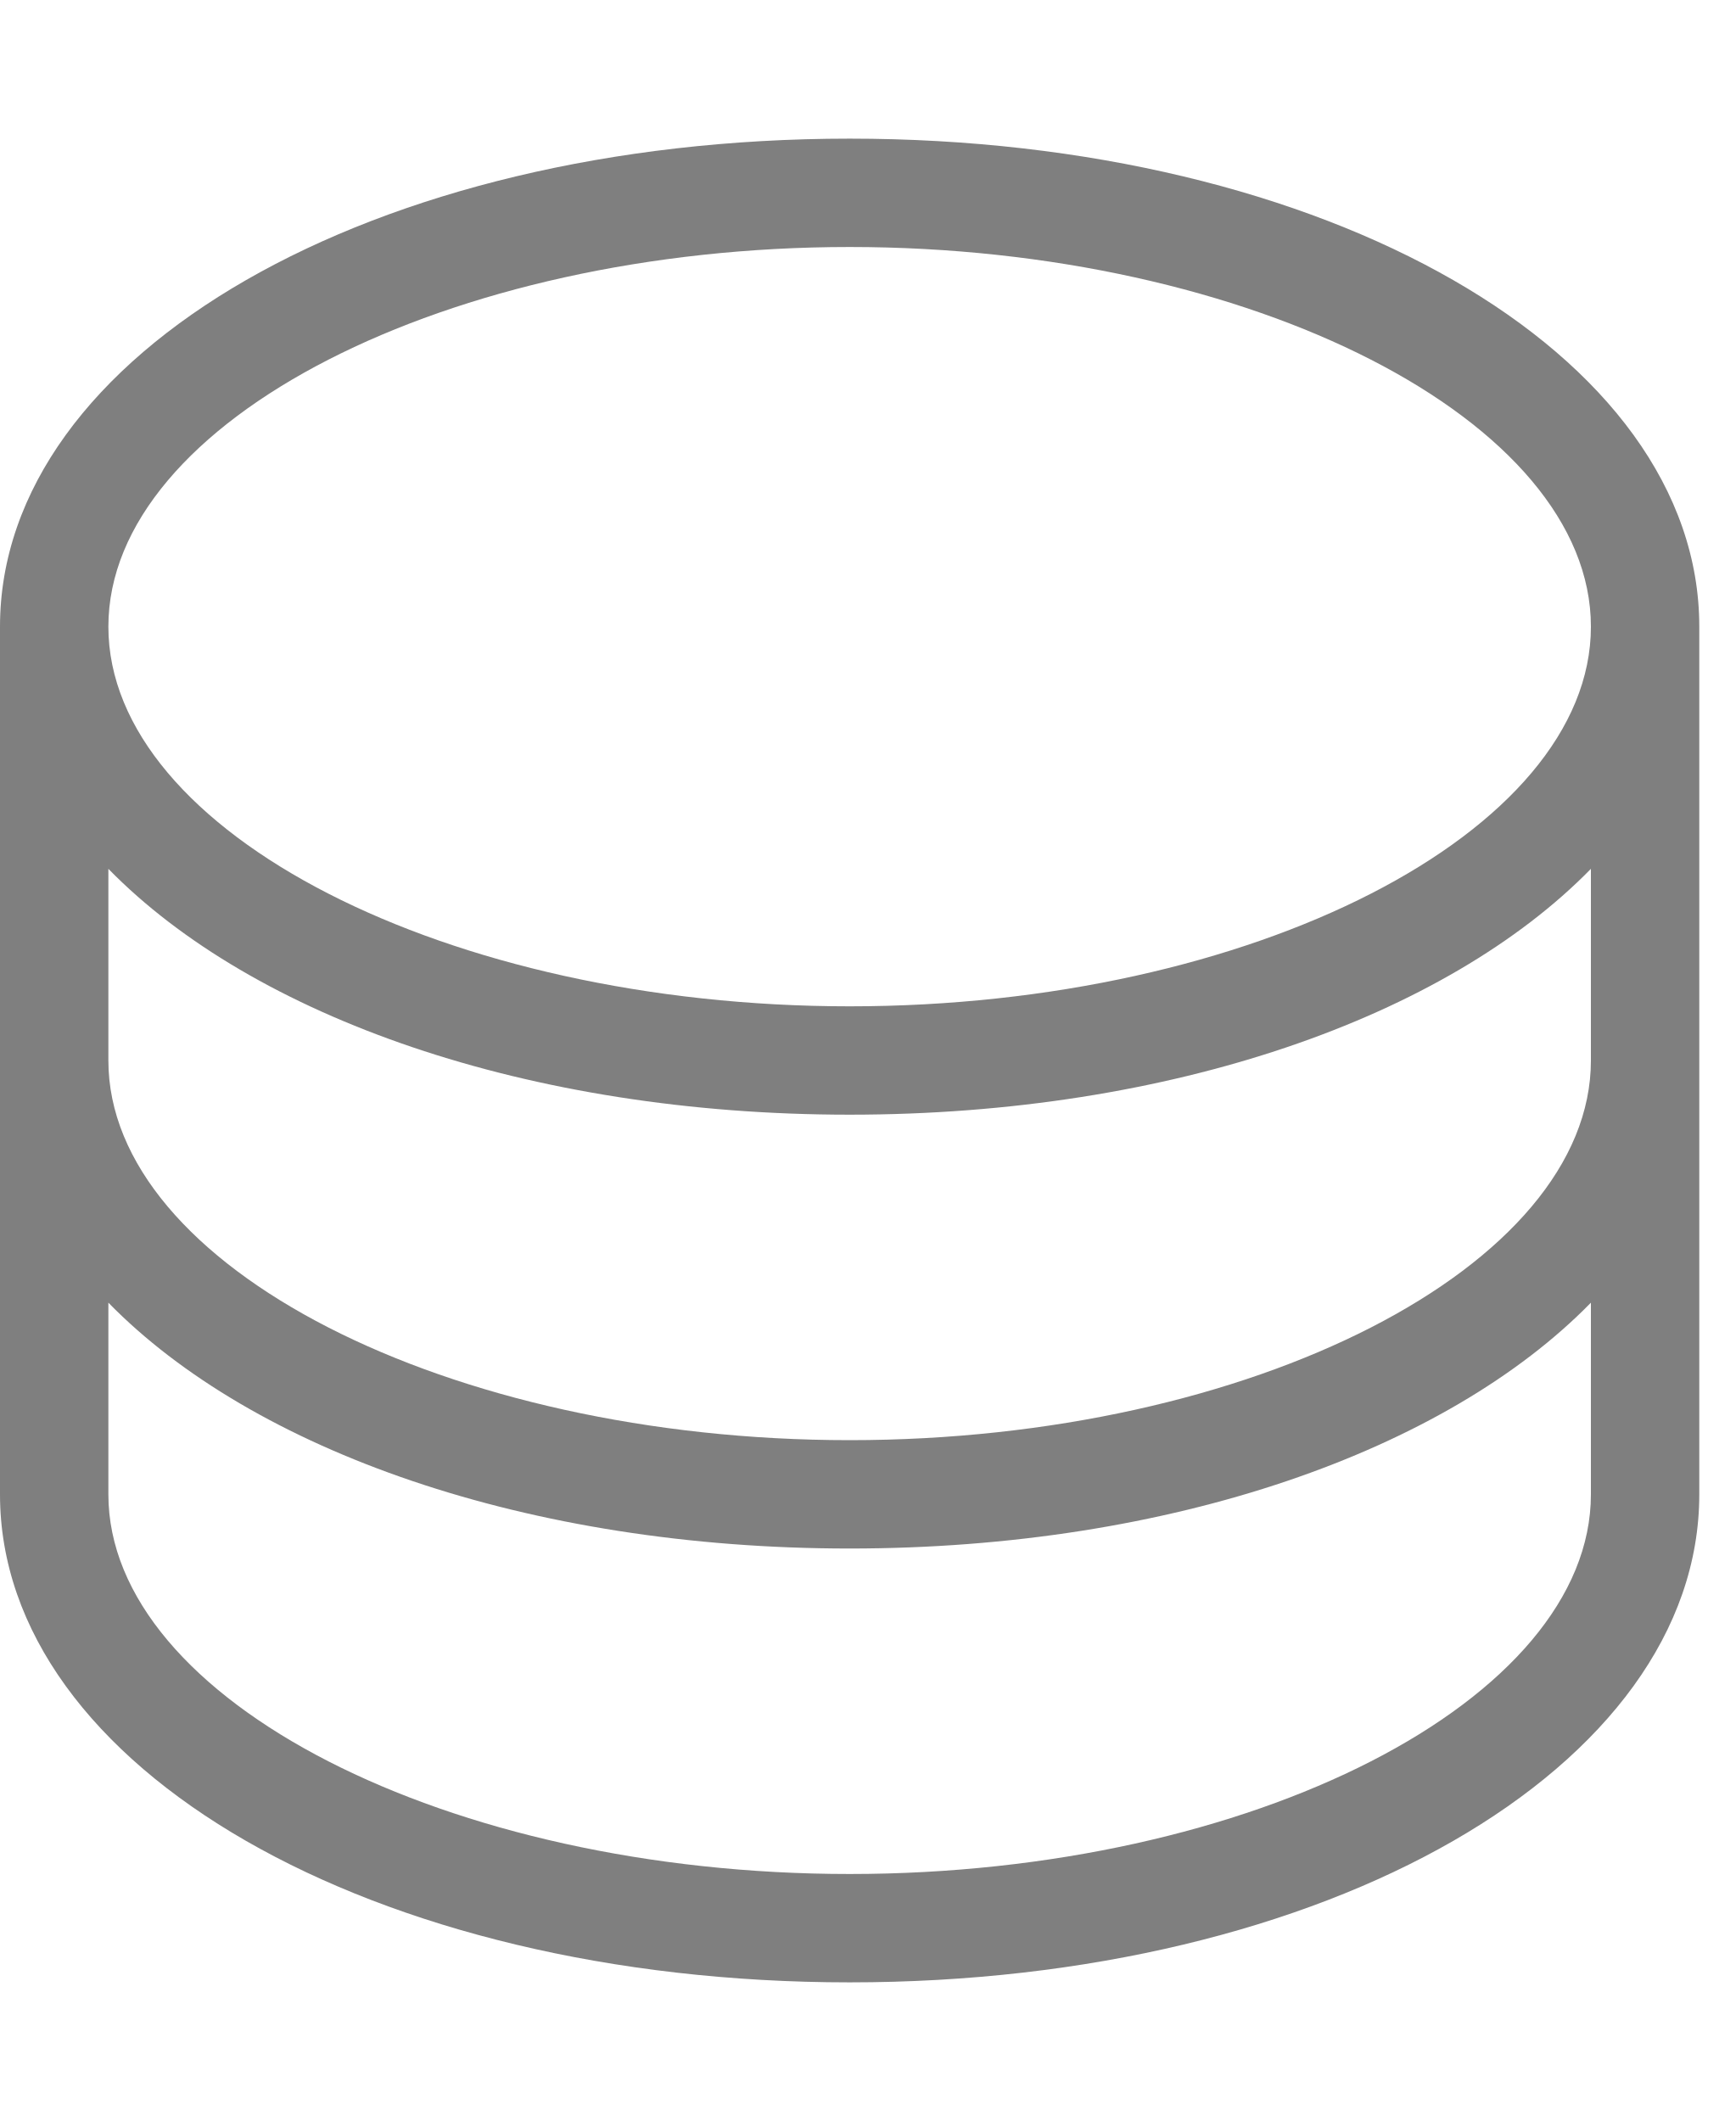
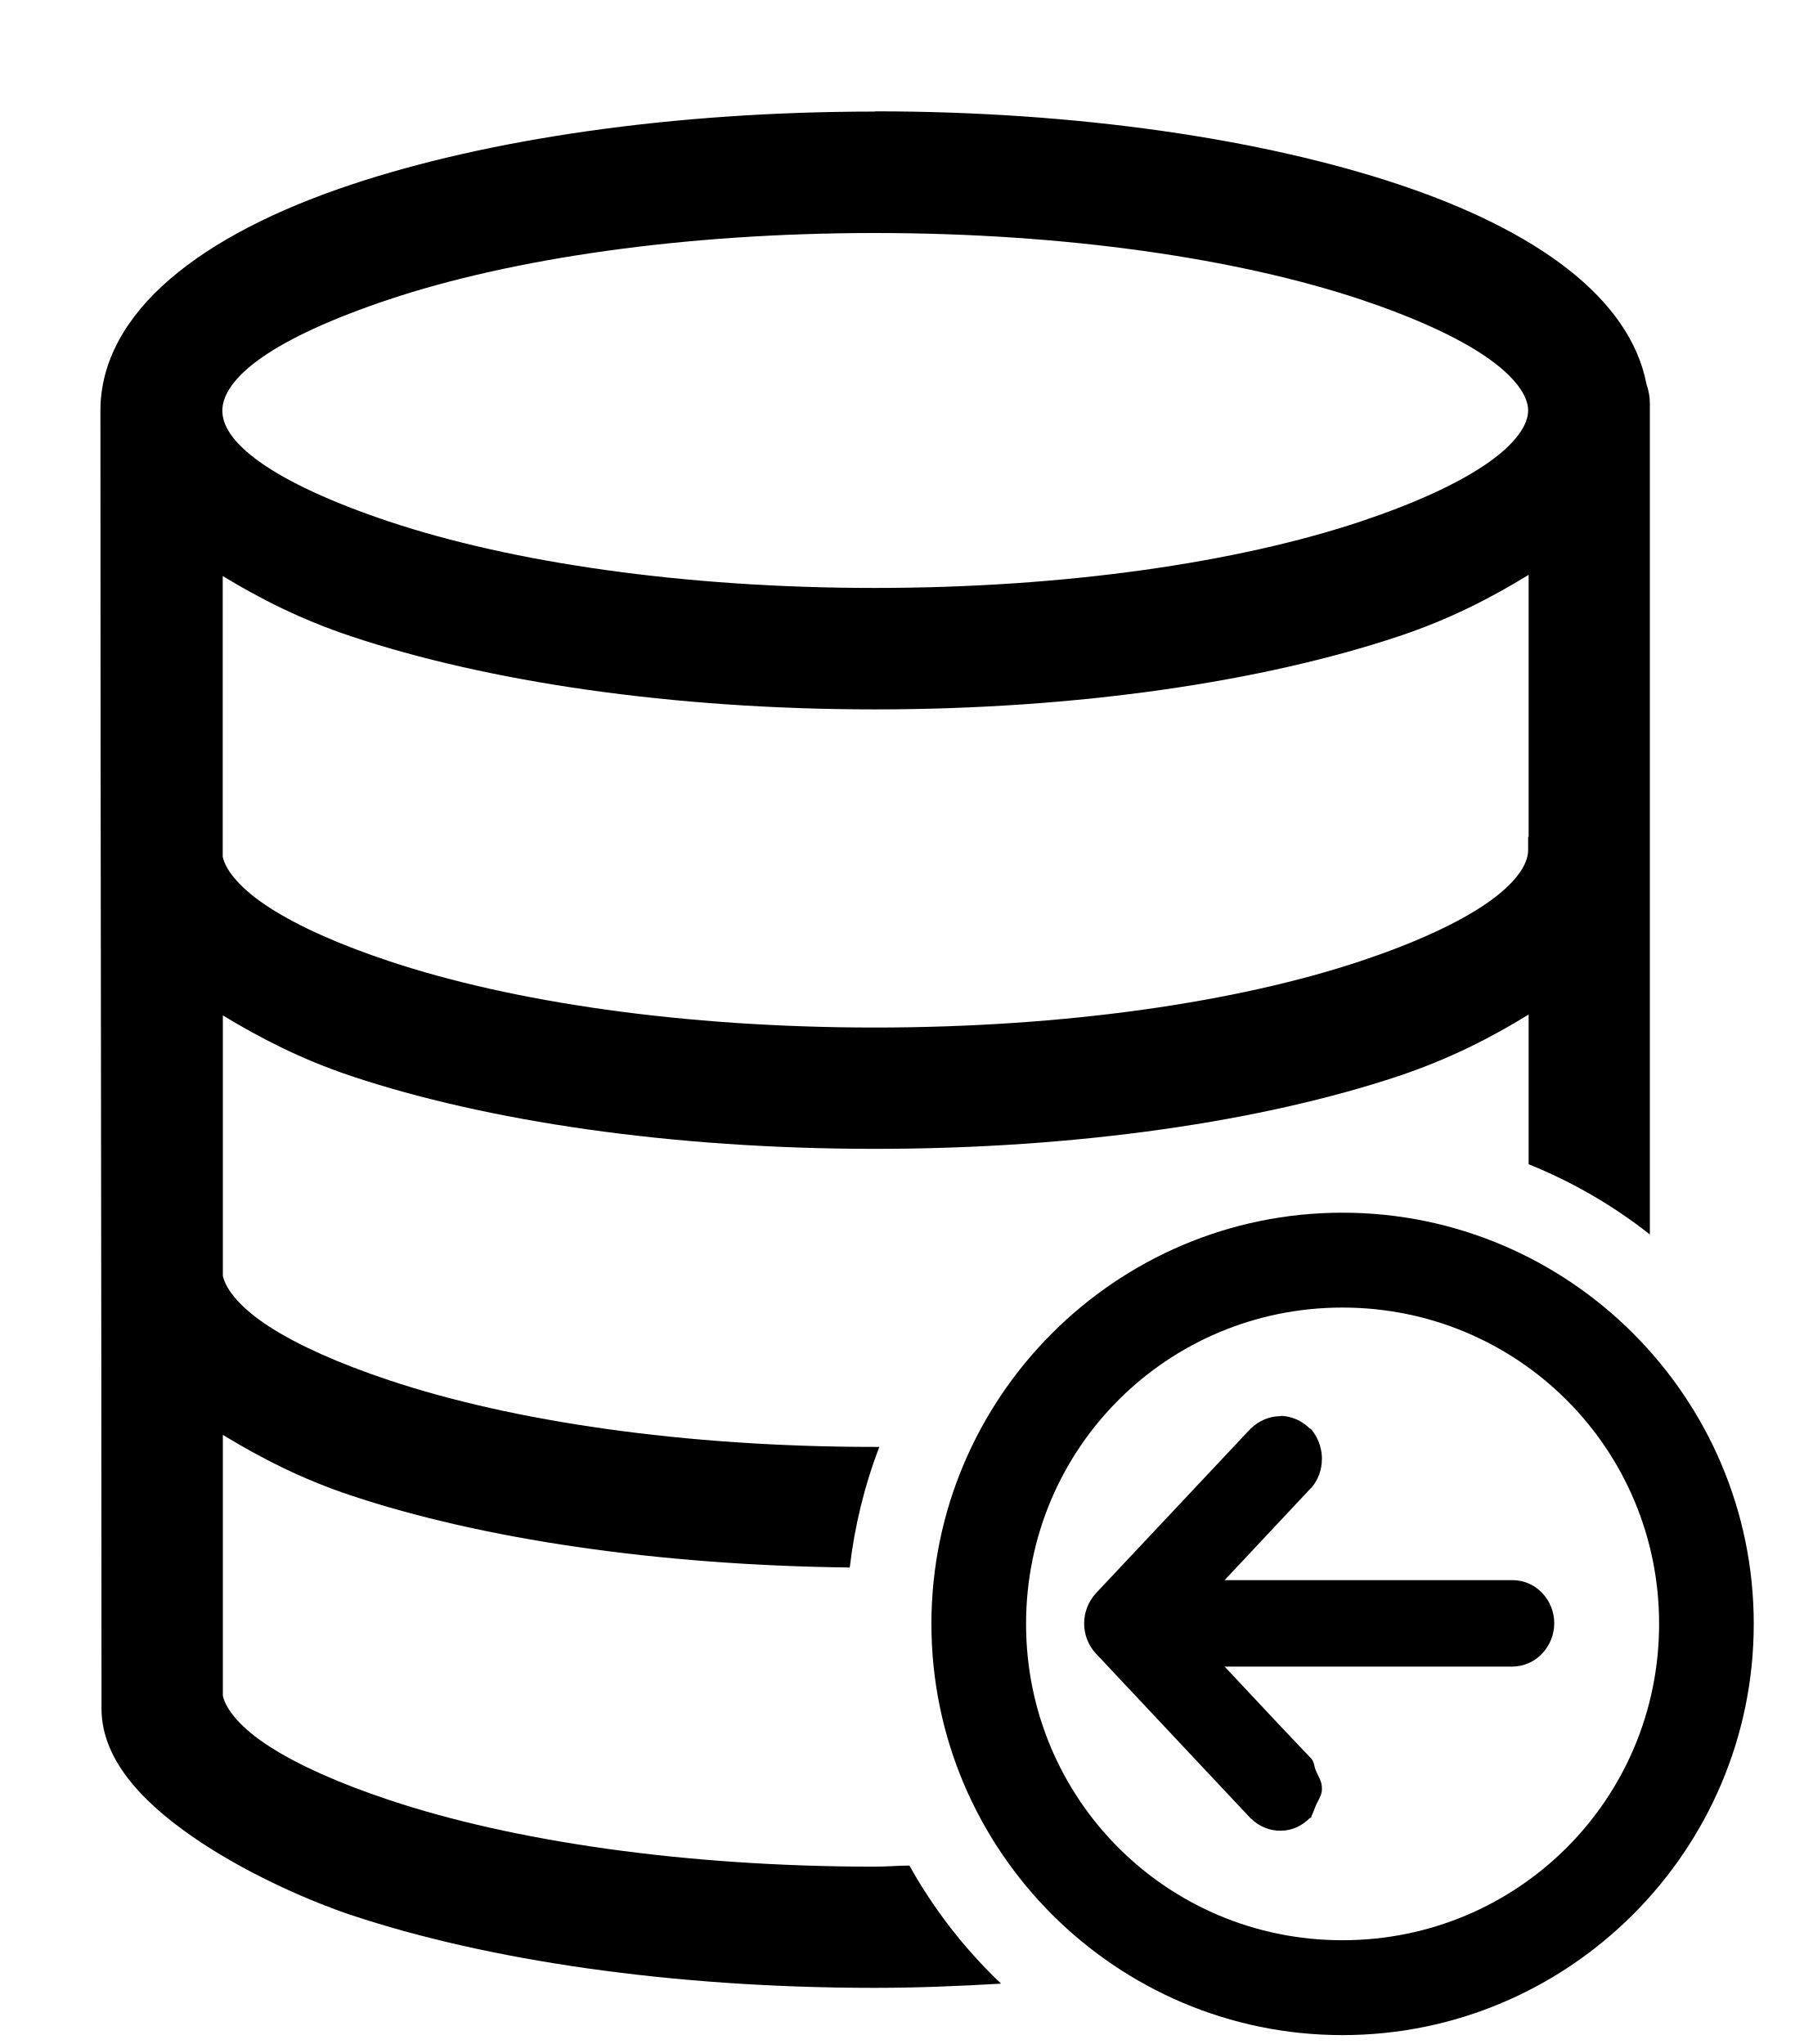
- <svg xmlns="http://www.w3.org/2000/svg" width="9" height="11" viewBox="0 0 9 11" fill="none">
-   <path opacity="0.5" d="M4.406 0.719C1.935 0.719 0 1.831 0 3.25V7.75C0 9.169 1.935 10.281 4.406 10.281C6.877 10.281 8.812 9.169 8.812 7.75V3.25C8.812 1.831 6.877 0.719 4.406 0.719ZM4.406 1.281C6.49 1.281 8.25 2.183 8.25 3.25C8.25 4.317 6.49 5.219 4.406 5.219C2.323 5.219 0.562 4.317 0.562 3.25C0.562 2.183 2.323 1.281 4.406 1.281ZM8.25 7.75C8.25 8.817 6.49 9.719 4.406 9.719C2.323 9.719 0.562 8.817 0.562 7.75V6.756C1.312 7.523 2.736 8.031 4.406 8.031C6.076 8.031 7.5 7.523 8.25 6.756V7.75ZM8.25 5.5C8.25 6.567 6.49 7.469 4.406 7.469C2.323 7.469 0.562 6.567 0.562 5.5V4.506C1.312 5.273 2.736 5.781 4.406 5.781C6.076 5.781 7.5 5.273 8.25 4.506V5.5Z" fill="currentColor" />
+ <svg xmlns="http://www.w3.org/2000/svg" width="15" height="17" viewBox="0 0 15 17" fill="none">
+   <path d="M7.274 0.928C5.585 0.928 4.049 1.159 2.919 1.536C2.289 1.746 1.774 2.01 1.411 2.323C1.048 2.636 0.835 3.008 0.835 3.414V3.525C0.835 7.002 0.844 10.479 0.844 13.959V14.21C0.844 14.663 1.234 15.034 1.672 15.324C2.111 15.614 2.615 15.825 2.917 15.927H2.919C4.049 16.304 5.585 16.533 7.274 16.533C7.634 16.533 7.981 16.518 8.324 16.498C8.022 16.211 7.765 15.88 7.562 15.516C7.464 15.516 7.373 15.525 7.274 15.525C5.685 15.525 4.254 15.311 3.237 14.971C2.82 14.832 2.48 14.68 2.241 14.526C2.005 14.374 1.88 14.222 1.853 14.104V11.934C2.159 12.12 2.499 12.298 2.919 12.438C4.002 12.799 5.461 13.018 7.066 13.037C7.106 12.694 7.188 12.357 7.312 12.034C7.299 12.034 7.287 12.034 7.274 12.034C5.685 12.034 4.254 11.82 3.237 11.48C2.82 11.341 2.48 11.189 2.241 11.035C2.005 10.883 1.88 10.73 1.853 10.612V8.445C2.159 8.631 2.499 8.808 2.919 8.949C4.049 9.326 5.585 9.555 7.274 9.555C8.963 9.555 10.501 9.326 11.631 8.949C12.057 8.806 12.402 8.628 12.711 8.438V9.683C13.073 9.829 13.412 10.025 13.719 10.267V3.35C13.719 3.298 13.708 3.245 13.691 3.195C13.553 2.478 12.775 1.916 11.631 1.534C10.501 1.157 8.963 0.926 7.274 0.926L7.274 0.928ZM7.274 1.938C8.863 1.938 10.294 2.151 11.312 2.49C11.76 2.64 12.12 2.804 12.359 2.969C12.599 3.134 12.707 3.292 12.707 3.414C12.707 3.536 12.6 3.694 12.359 3.859C12.119 4.024 11.759 4.189 11.312 4.338C10.294 4.677 8.863 4.89 7.274 4.89C5.685 4.89 4.254 4.678 3.236 4.338C2.748 4.175 2.389 4.005 2.16 3.842C1.932 3.679 1.846 3.535 1.849 3.41C1.851 3.286 1.945 3.136 2.175 2.975C2.406 2.813 2.761 2.649 3.236 2.49C4.254 2.151 5.685 1.938 7.274 1.938ZM12.711 4.781V6.96H12.707V7.07C12.707 7.192 12.6 7.35 12.359 7.515C12.119 7.68 11.759 7.845 11.312 7.994C10.294 8.333 8.863 8.546 7.274 8.546C5.685 8.546 4.254 8.334 3.236 7.994C2.82 7.856 2.48 7.703 2.241 7.549C2.005 7.397 1.879 7.245 1.852 7.127V4.791C2.159 4.977 2.499 5.152 2.919 5.292C4.049 5.669 5.585 5.9 7.274 5.9C8.963 5.9 10.501 5.669 11.631 5.292C12.057 5.15 12.401 4.971 12.711 4.781Z" fill="currentColor" />
+   <path d="M10.787 14.734L9.827 13.713H12.509C12.561 13.713 12.61 13.692 12.646 13.652C12.682 13.613 12.702 13.561 12.702 13.507C12.702 13.452 12.682 13.399 12.646 13.361C12.609 13.322 12.561 13.3 12.509 13.3H9.827L10.787 12.279C10.819 12.241 10.839 12.188 10.839 12.135C10.835 12.081 10.815 12.03 10.783 11.993C10.746 11.955 10.698 11.934 10.65 11.932C10.597 11.932 10.549 11.951 10.513 11.987L9.226 13.36C9.189 13.399 9.169 13.451 9.169 13.506C9.169 13.56 9.189 13.613 9.226 13.651L10.513 15.024C10.549 15.061 10.597 15.081 10.65 15.079C10.698 15.079 10.746 15.056 10.783 15.018C10.815 14.981 10.835 14.93 10.839 14.877C10.839 14.823 10.819 14.772 10.787 14.732V14.734Z" fill="currentColor" />
+   <path d="M10.65 11.778C10.56 11.778 10.47 11.814 10.405 11.878H10.403L9.112 13.252C9.05 13.321 9.015 13.41 9.015 13.502C9.015 13.595 9.049 13.685 9.114 13.754L10.403 15.127H10.405C10.468 15.19 10.559 15.228 10.652 15.226C10.748 15.225 10.832 15.182 10.893 15.119H10.897H10.9C10.907 15.11 10.905 15.099 10.912 15.091L10.942 15.016C10.96 14.974 10.989 14.935 10.992 14.889V14.879V14.869C10.992 14.816 10.962 14.773 10.942 14.727C10.928 14.695 10.928 14.655 10.906 14.629L10.634 14.342L10.183 13.861H12.576C12.67 13.861 12.762 13.82 12.826 13.75C12.889 13.682 12.924 13.593 12.924 13.5C12.924 13.408 12.889 13.317 12.824 13.249C12.761 13.182 12.672 13.142 12.576 13.142H10.183L10.902 12.375H10.904C10.961 12.308 10.992 12.225 10.992 12.133V12.124V12.114C10.987 12.028 10.955 11.948 10.899 11.883H10.897H10.893C10.829 11.818 10.745 11.78 10.656 11.776H10.652L10.65 11.778ZM10.647 12.088C10.652 12.089 10.661 12.088 10.667 12.098C10.674 12.107 10.682 12.123 10.684 12.141C10.682 12.155 10.677 12.172 10.669 12.181L9.471 13.454H12.576C12.586 13.454 12.591 13.454 12.601 13.467C12.608 13.477 12.616 13.489 12.616 13.507C12.616 13.523 12.609 13.537 12.599 13.548C12.59 13.558 12.587 13.56 12.576 13.56H9.471L10.667 14.831C10.677 14.843 10.683 14.857 10.684 14.87C10.681 14.889 10.674 14.904 10.667 14.914C10.66 14.923 10.65 14.925 10.65 14.925H10.647H10.645C10.636 14.925 10.631 14.925 10.624 14.915H10.622L9.338 13.544C9.33 13.535 9.323 13.522 9.323 13.505C9.323 13.489 9.329 13.474 9.34 13.464H9.338L10.62 12.097C10.626 12.087 10.635 12.087 10.646 12.087L10.647 12.088Z" fill="currentColor" />
+   <path d="M11.163 10.086C9.279 10.086 7.745 11.622 7.745 13.506C7.745 15.39 9.279 16.926 11.163 16.926C13.047 16.926 14.583 15.39 14.583 13.506C14.583 11.622 13.047 10.086 11.163 10.086ZM11.163 10.875C12.621 10.875 13.796 12.048 13.796 13.506C13.796 14.964 12.621 16.137 11.163 16.137C9.705 16.137 8.532 14.964 8.532 13.506C8.532 12.048 9.705 10.875 11.163 10.875Z" fill="currentColor" />
</svg>
